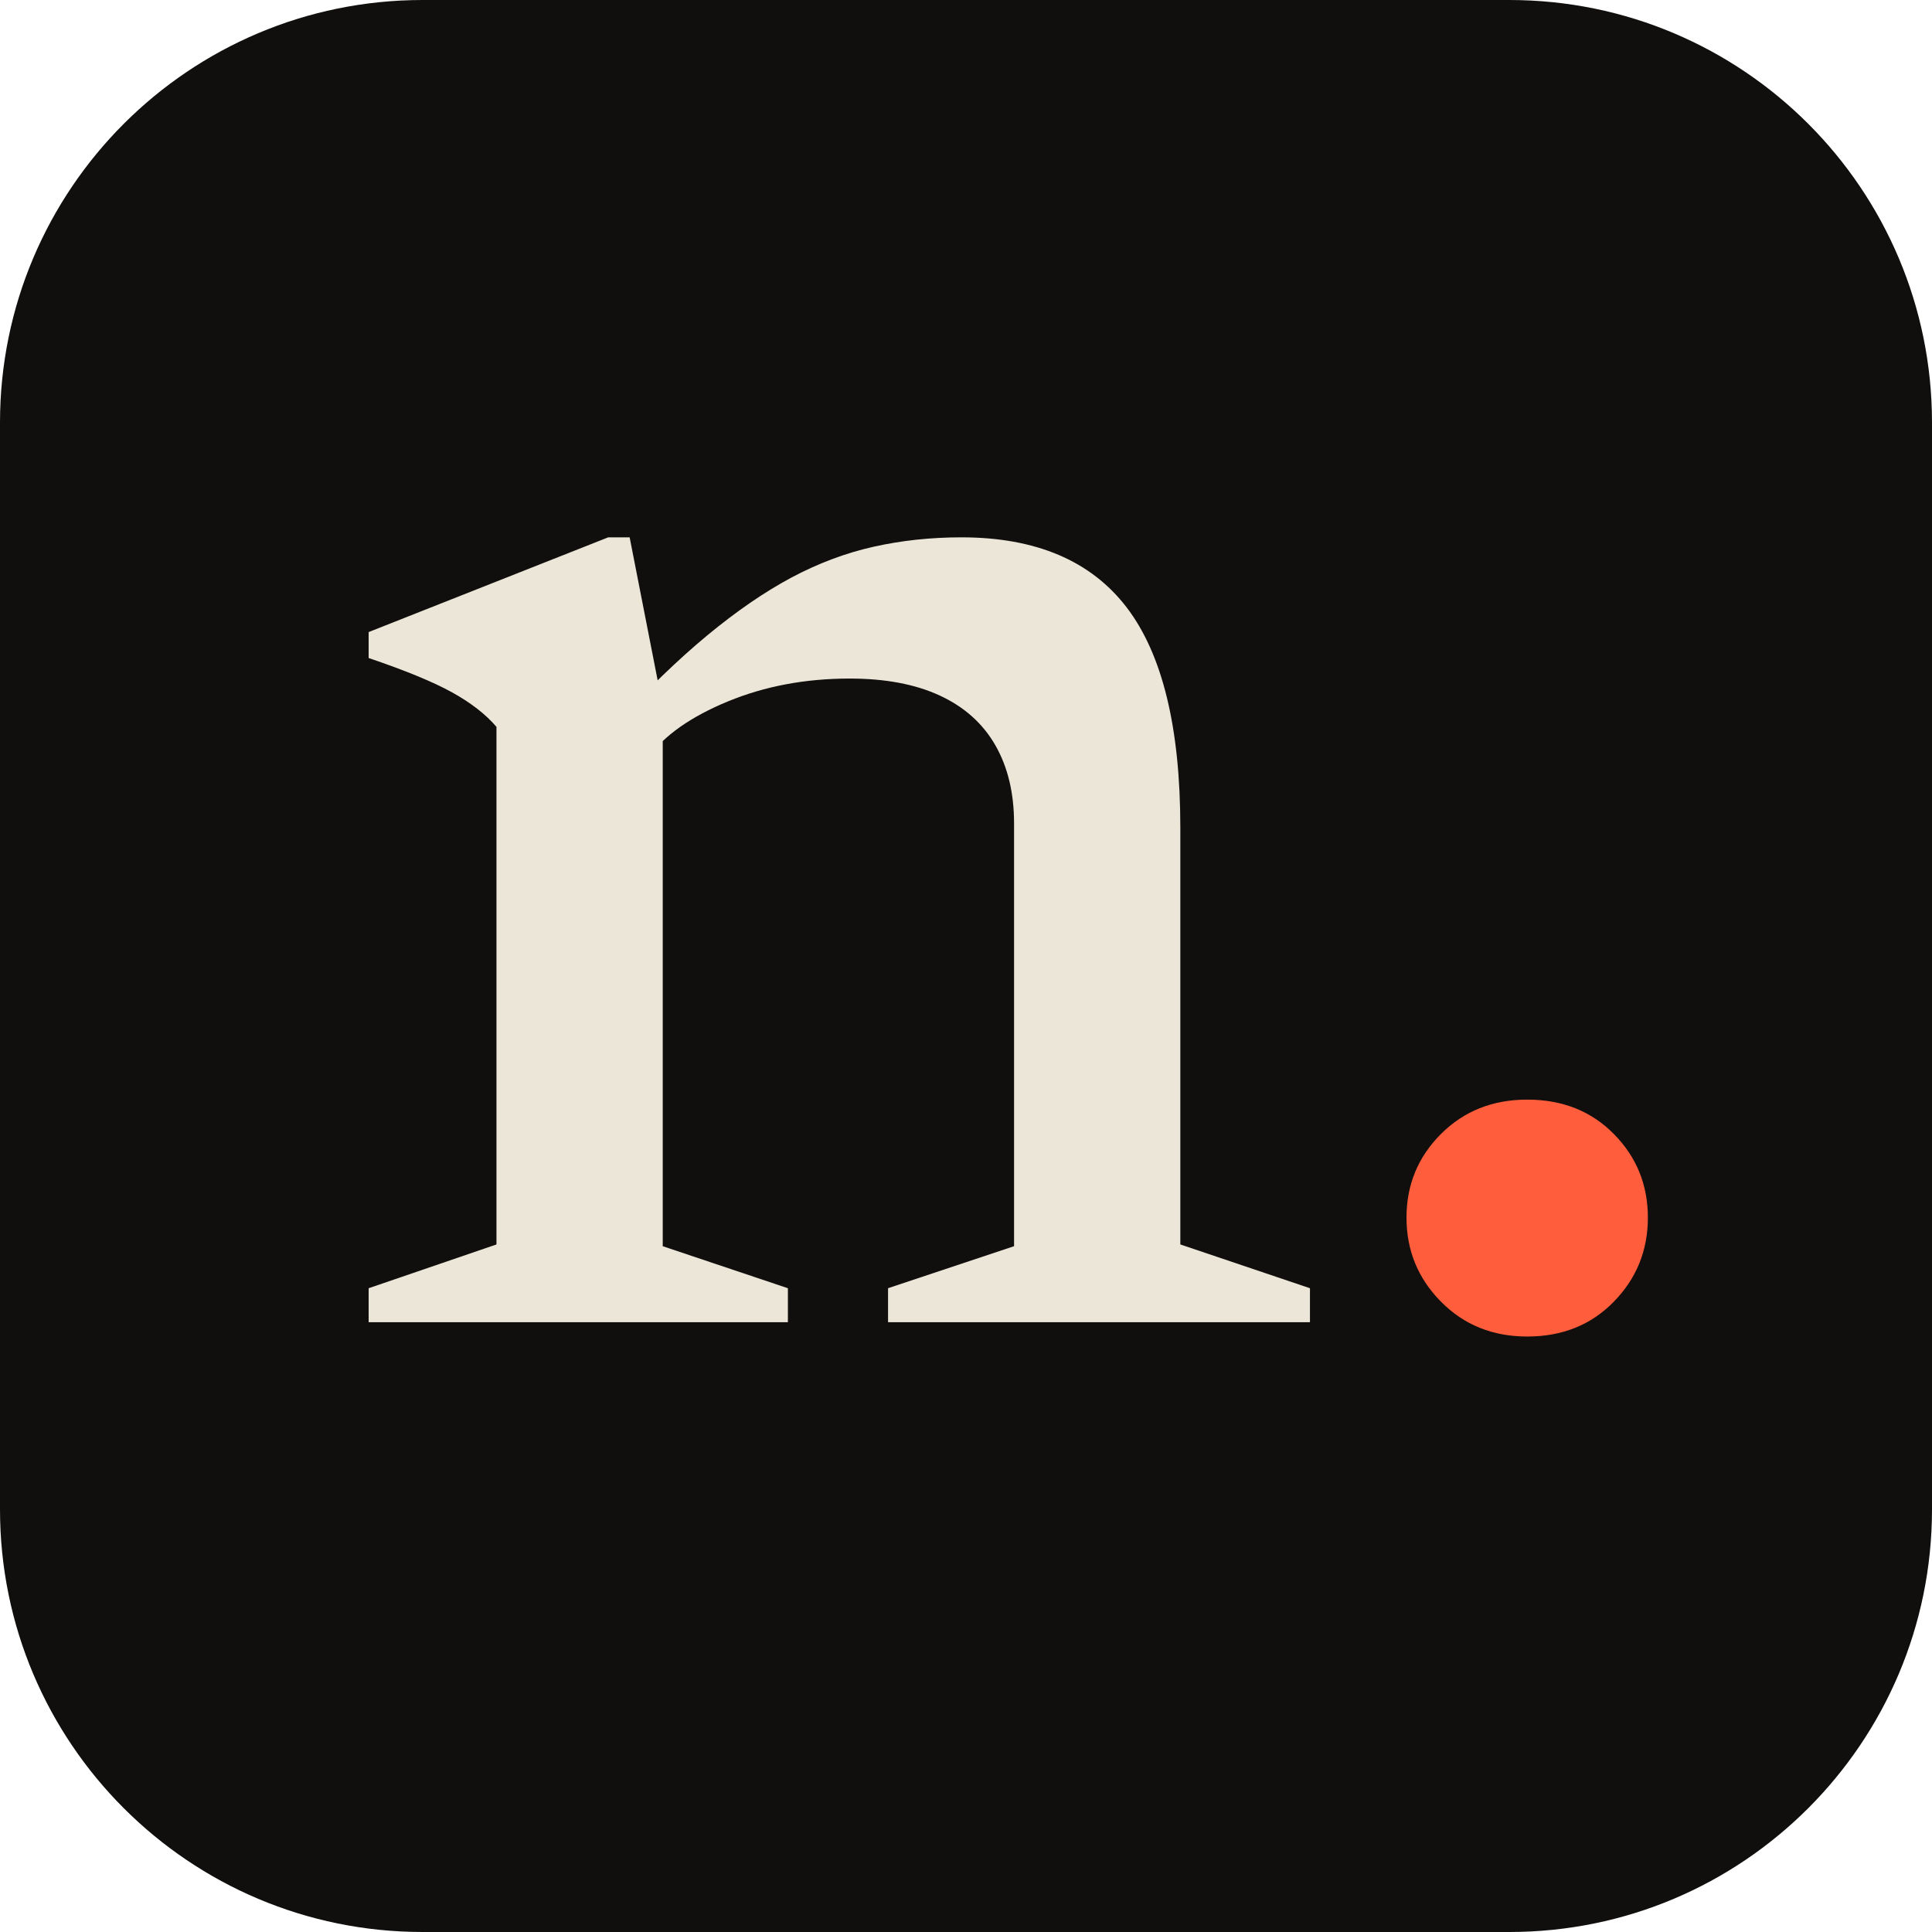
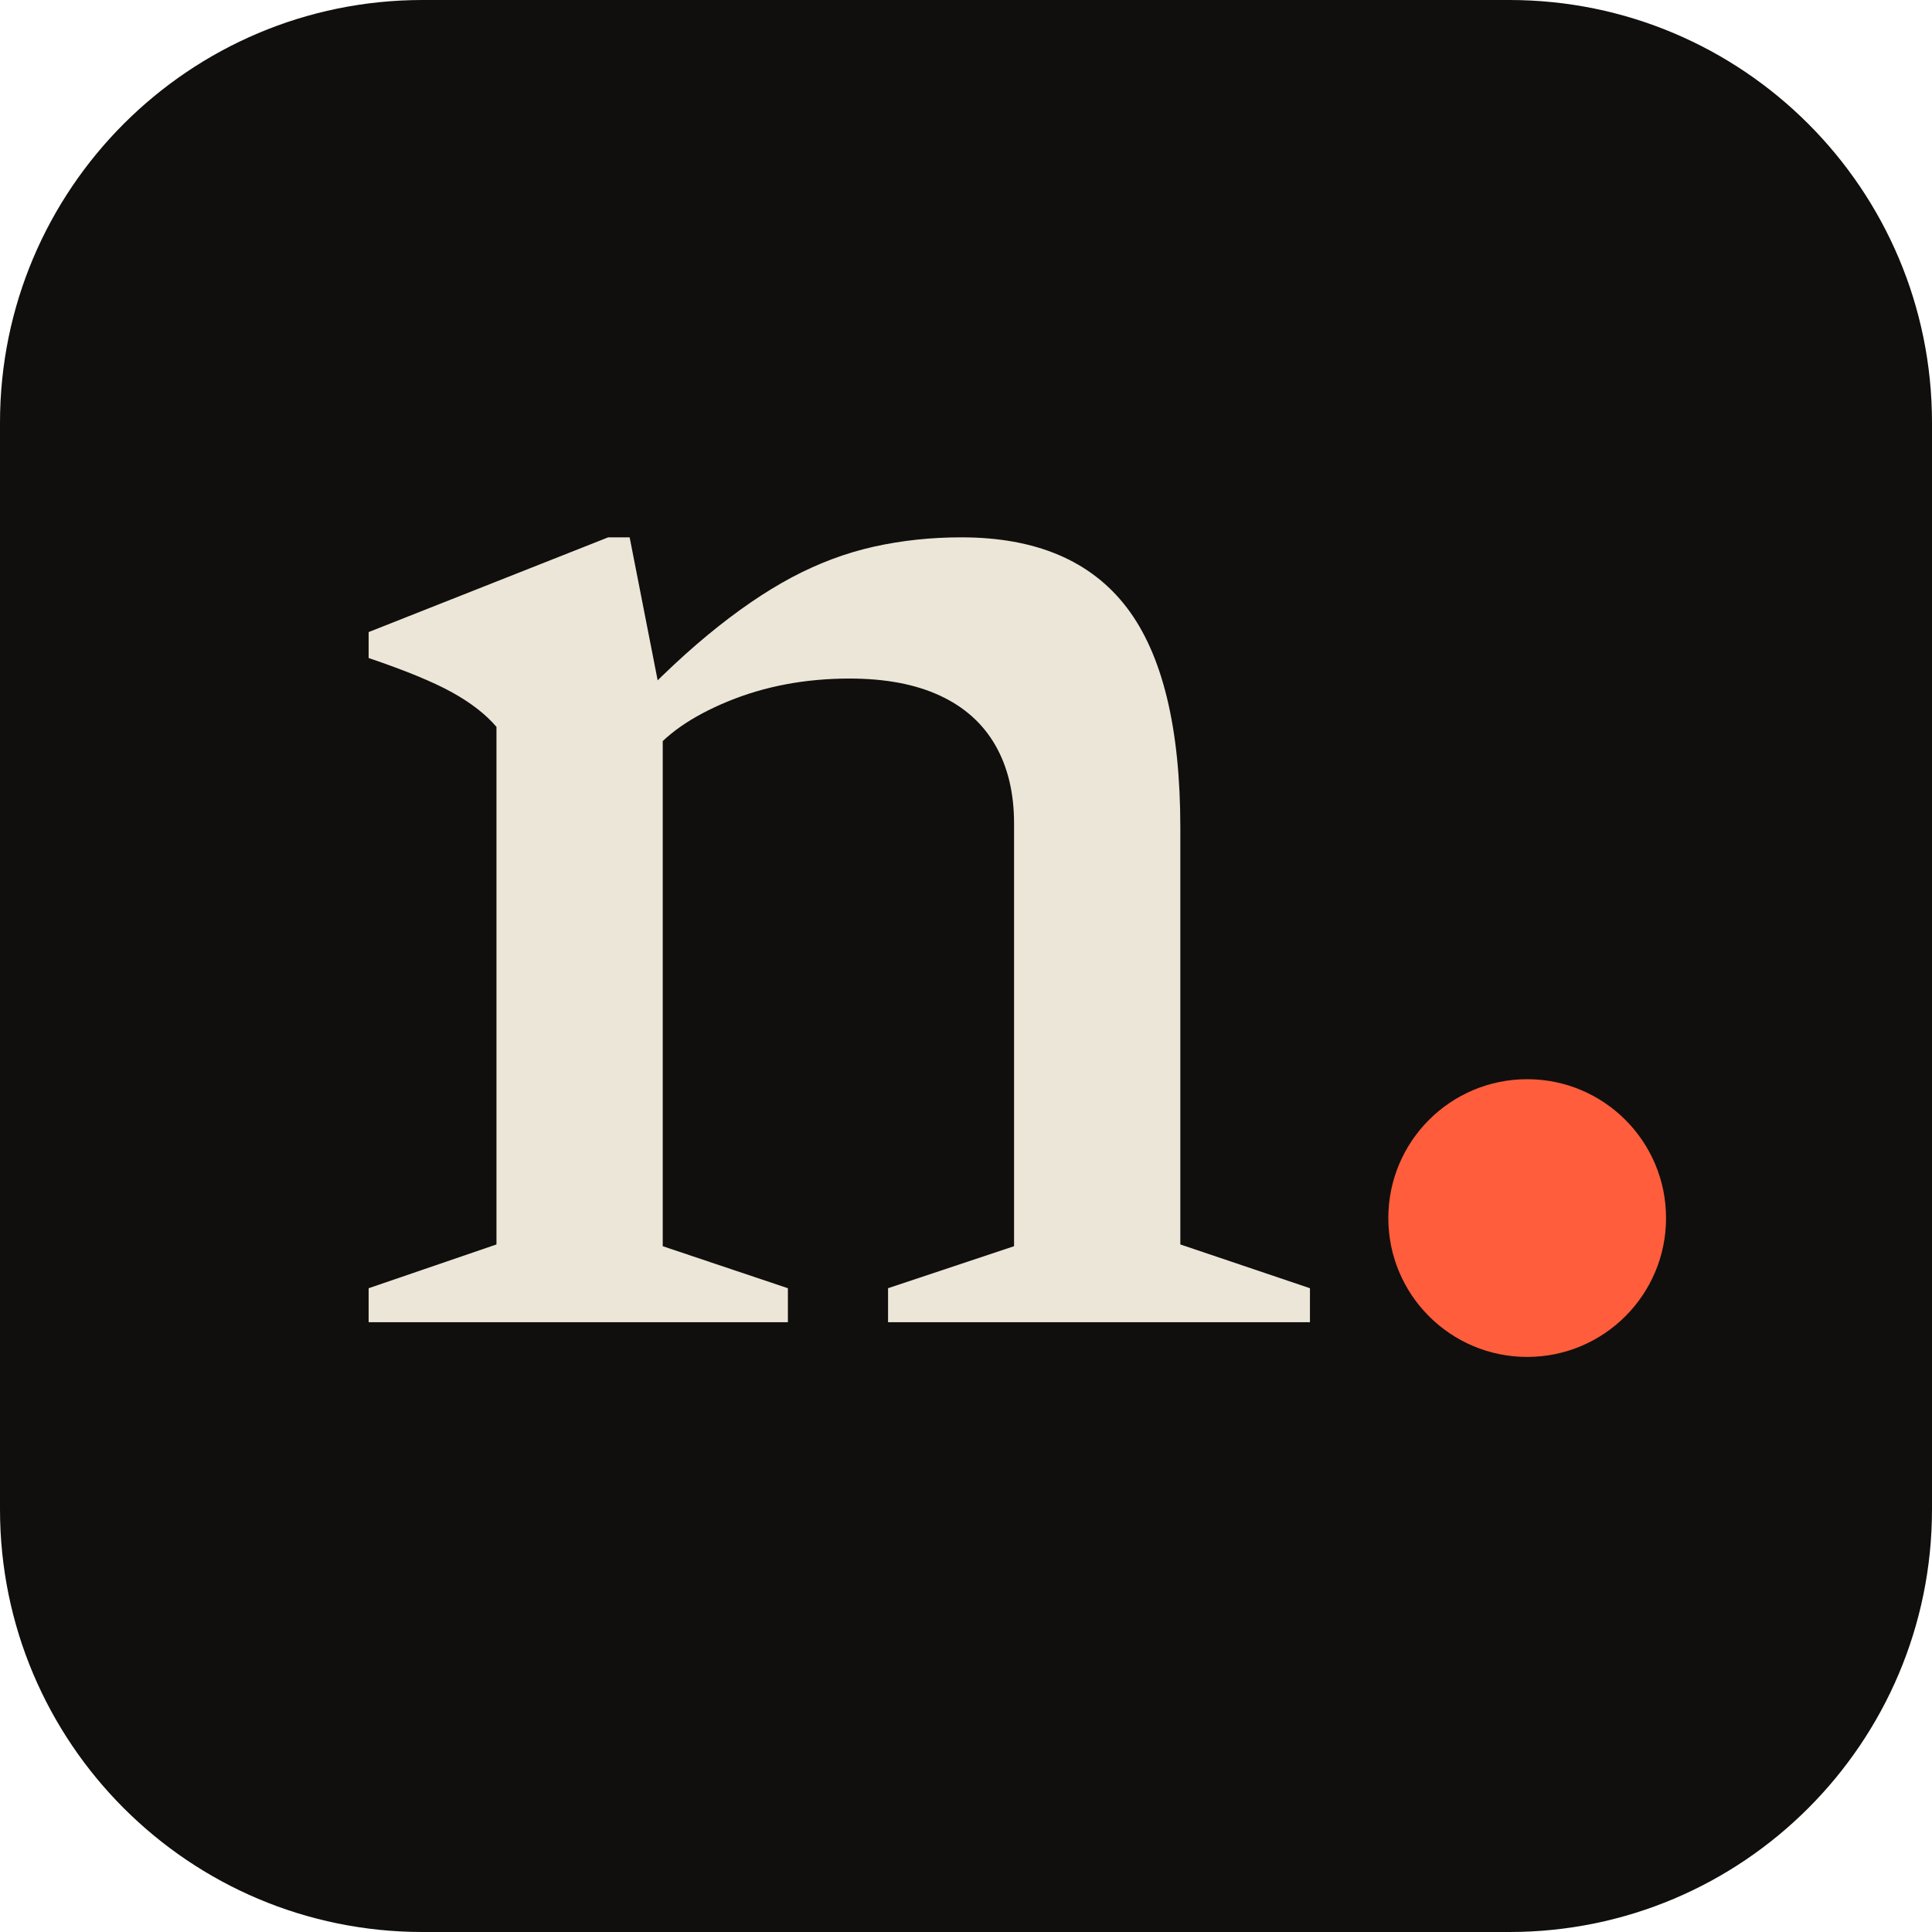
<svg xmlns="http://www.w3.org/2000/svg" width="32" height="32" viewBox="0 0 32 32">
  <rect width="32" height="32" rx="7" fill="#100f0d" />
  <path d="M10.977 11.698V20.641L13.05 21.337V21.9H6.106V21.337L8.223 20.612V12.039Q7.957 11.728 7.49 11.469Q7.024 11.21 6.106 10.899V10.469L10.074 8.9H10.429ZM14.709 21.337 16.796 20.641V13.638Q16.796 12.883 16.485 12.342Q16.174 11.802 15.567 11.521Q14.96 11.239 14.072 11.239Q12.976 11.239 12.058 11.617Q11.14 11.995 10.74 12.542L10.163 12.024Q10.992 11.121 11.718 10.521Q12.443 9.922 13.109 9.566Q13.776 9.211 14.472 9.055Q15.168 8.9 15.923 8.9Q17.773 8.9 18.662 10.062Q19.55 11.225 19.55 13.712V20.612L21.697 21.337V21.9H14.709Z" fill="#ece6d8" />
-   <path d="M25.295 18.213Q26.169 18.213 26.731 18.783Q27.294 19.353 27.294 20.168Q27.294 20.982 26.731 21.559Q26.169 22.137 25.295 22.137Q24.436 22.137 23.866 21.559Q23.296 20.982 23.296 20.168Q23.296 19.353 23.866 18.783Q24.436 18.213 25.295 18.213Z" fill="#ff5d3b" />
+   <circle cx="25.295" cy="20.175" r="2.3" fill="#ff5d3b" />
</svg>
